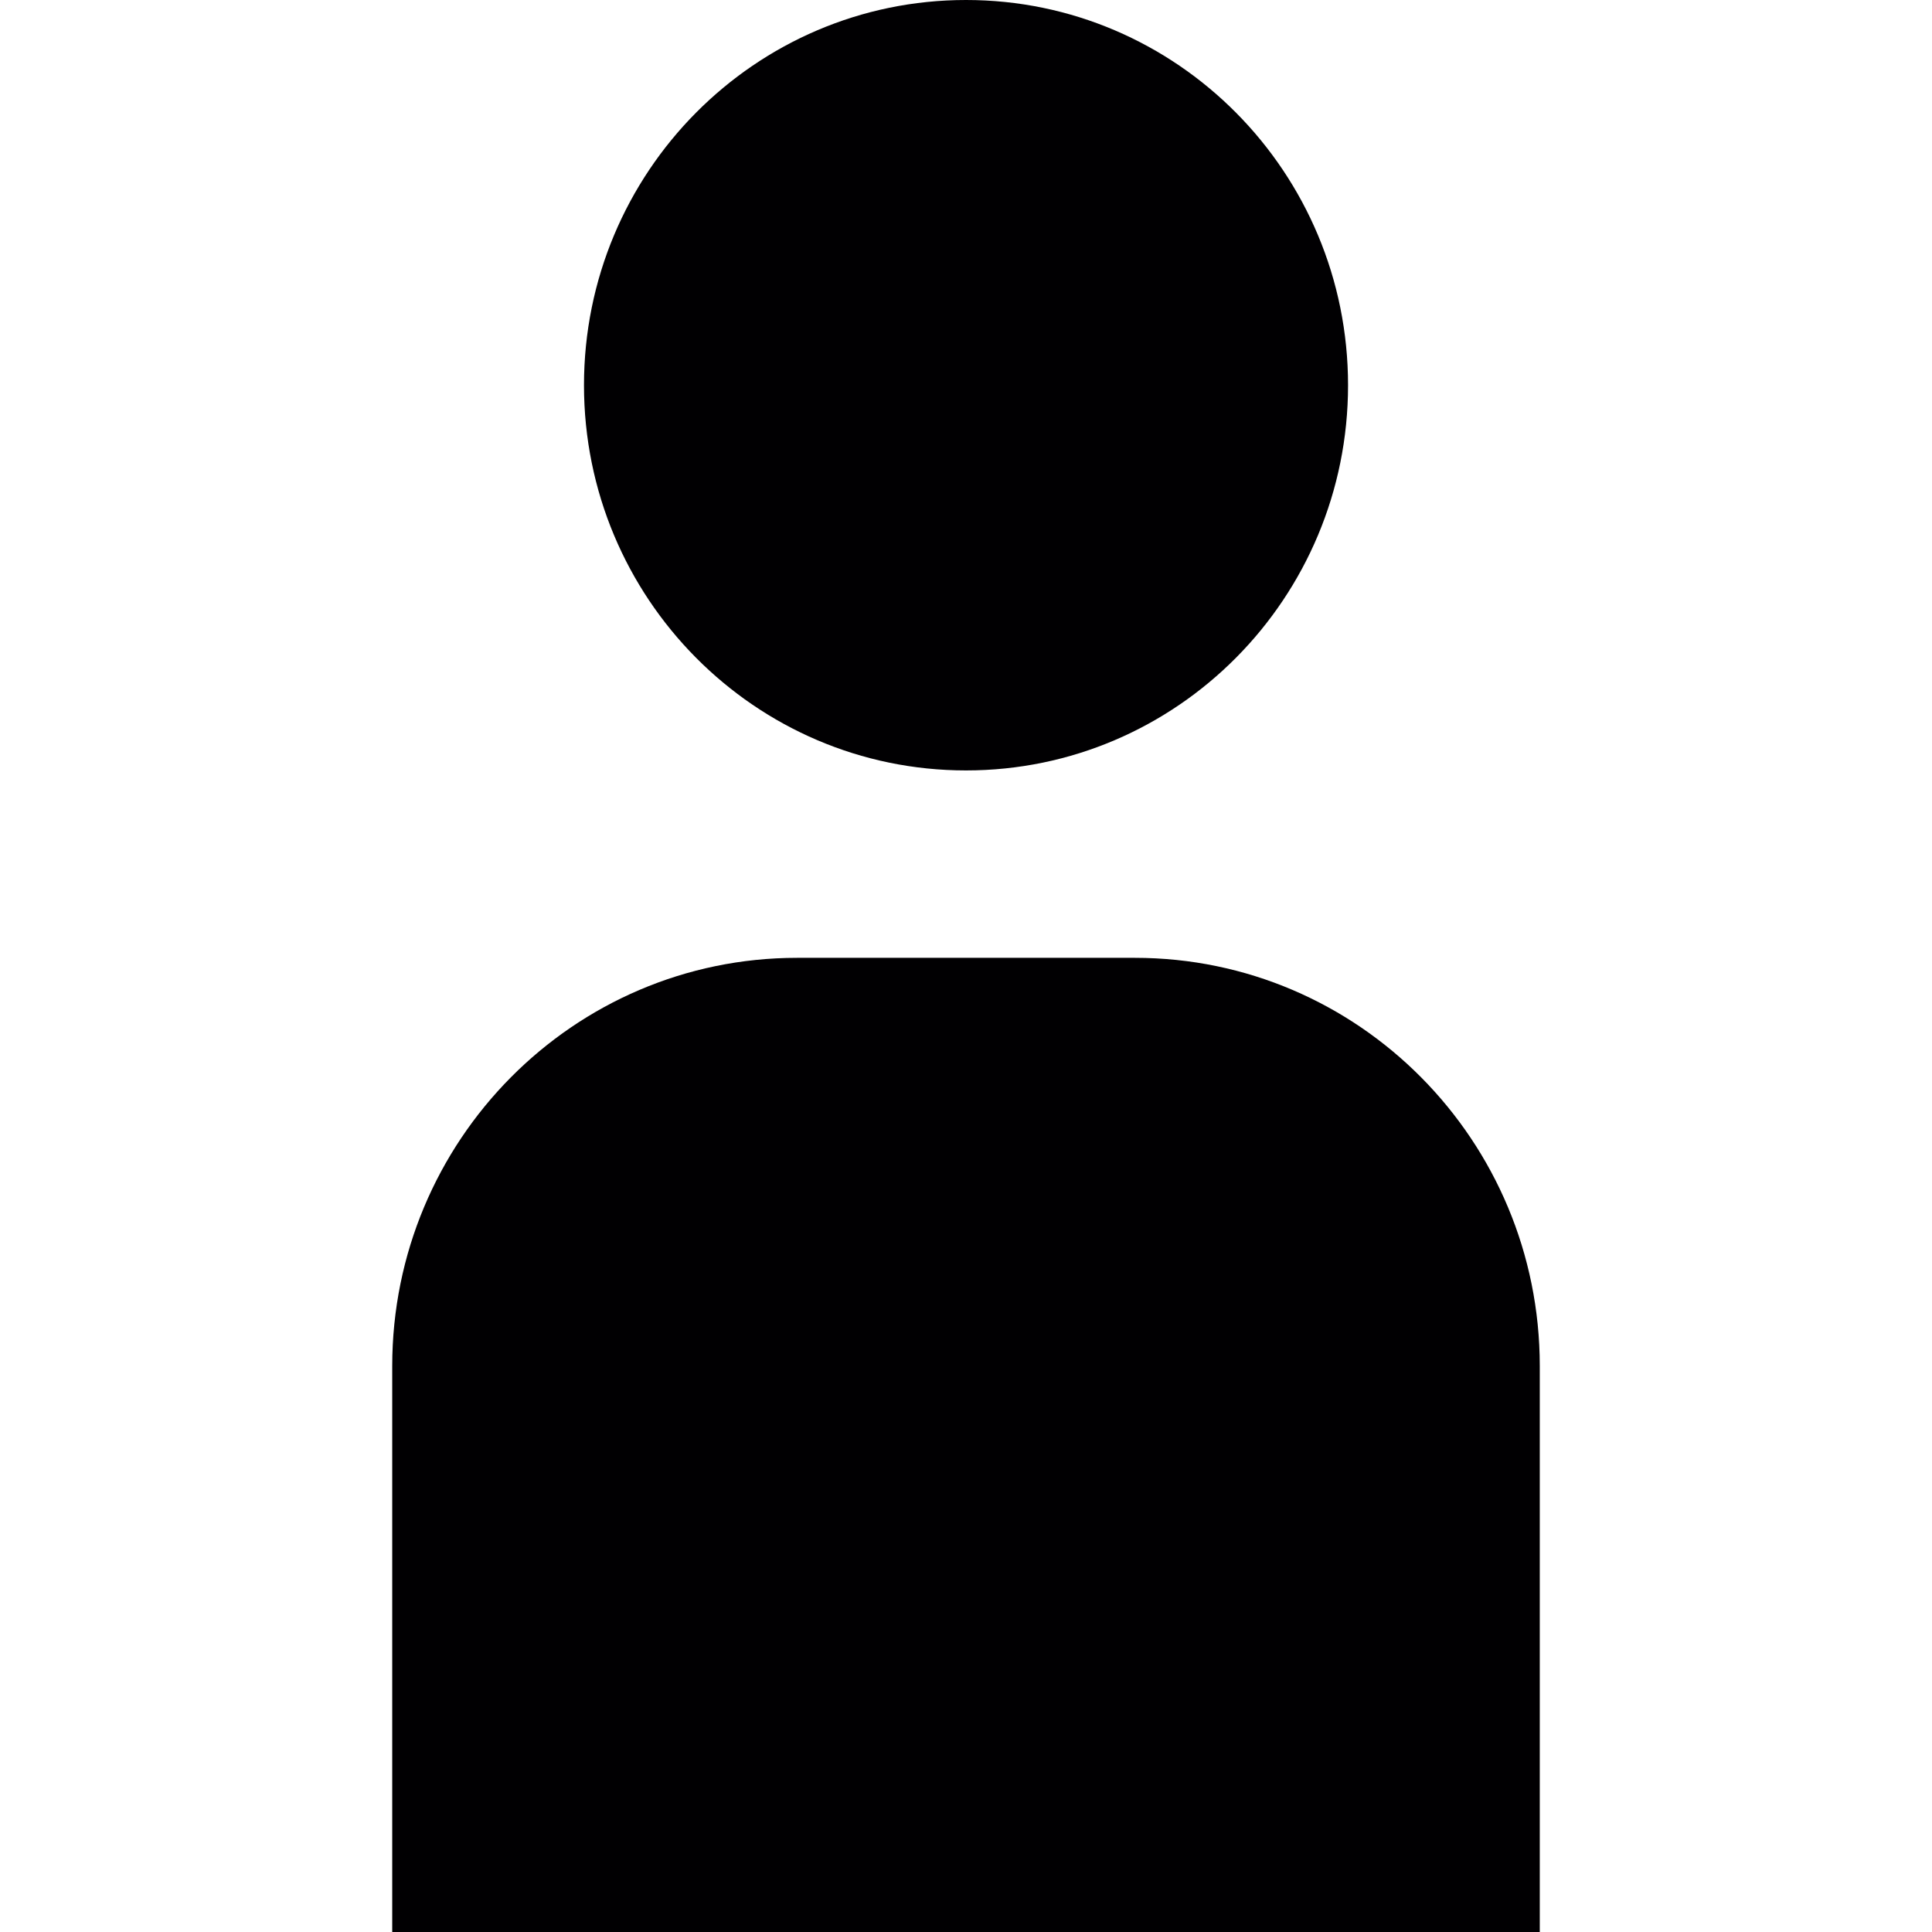
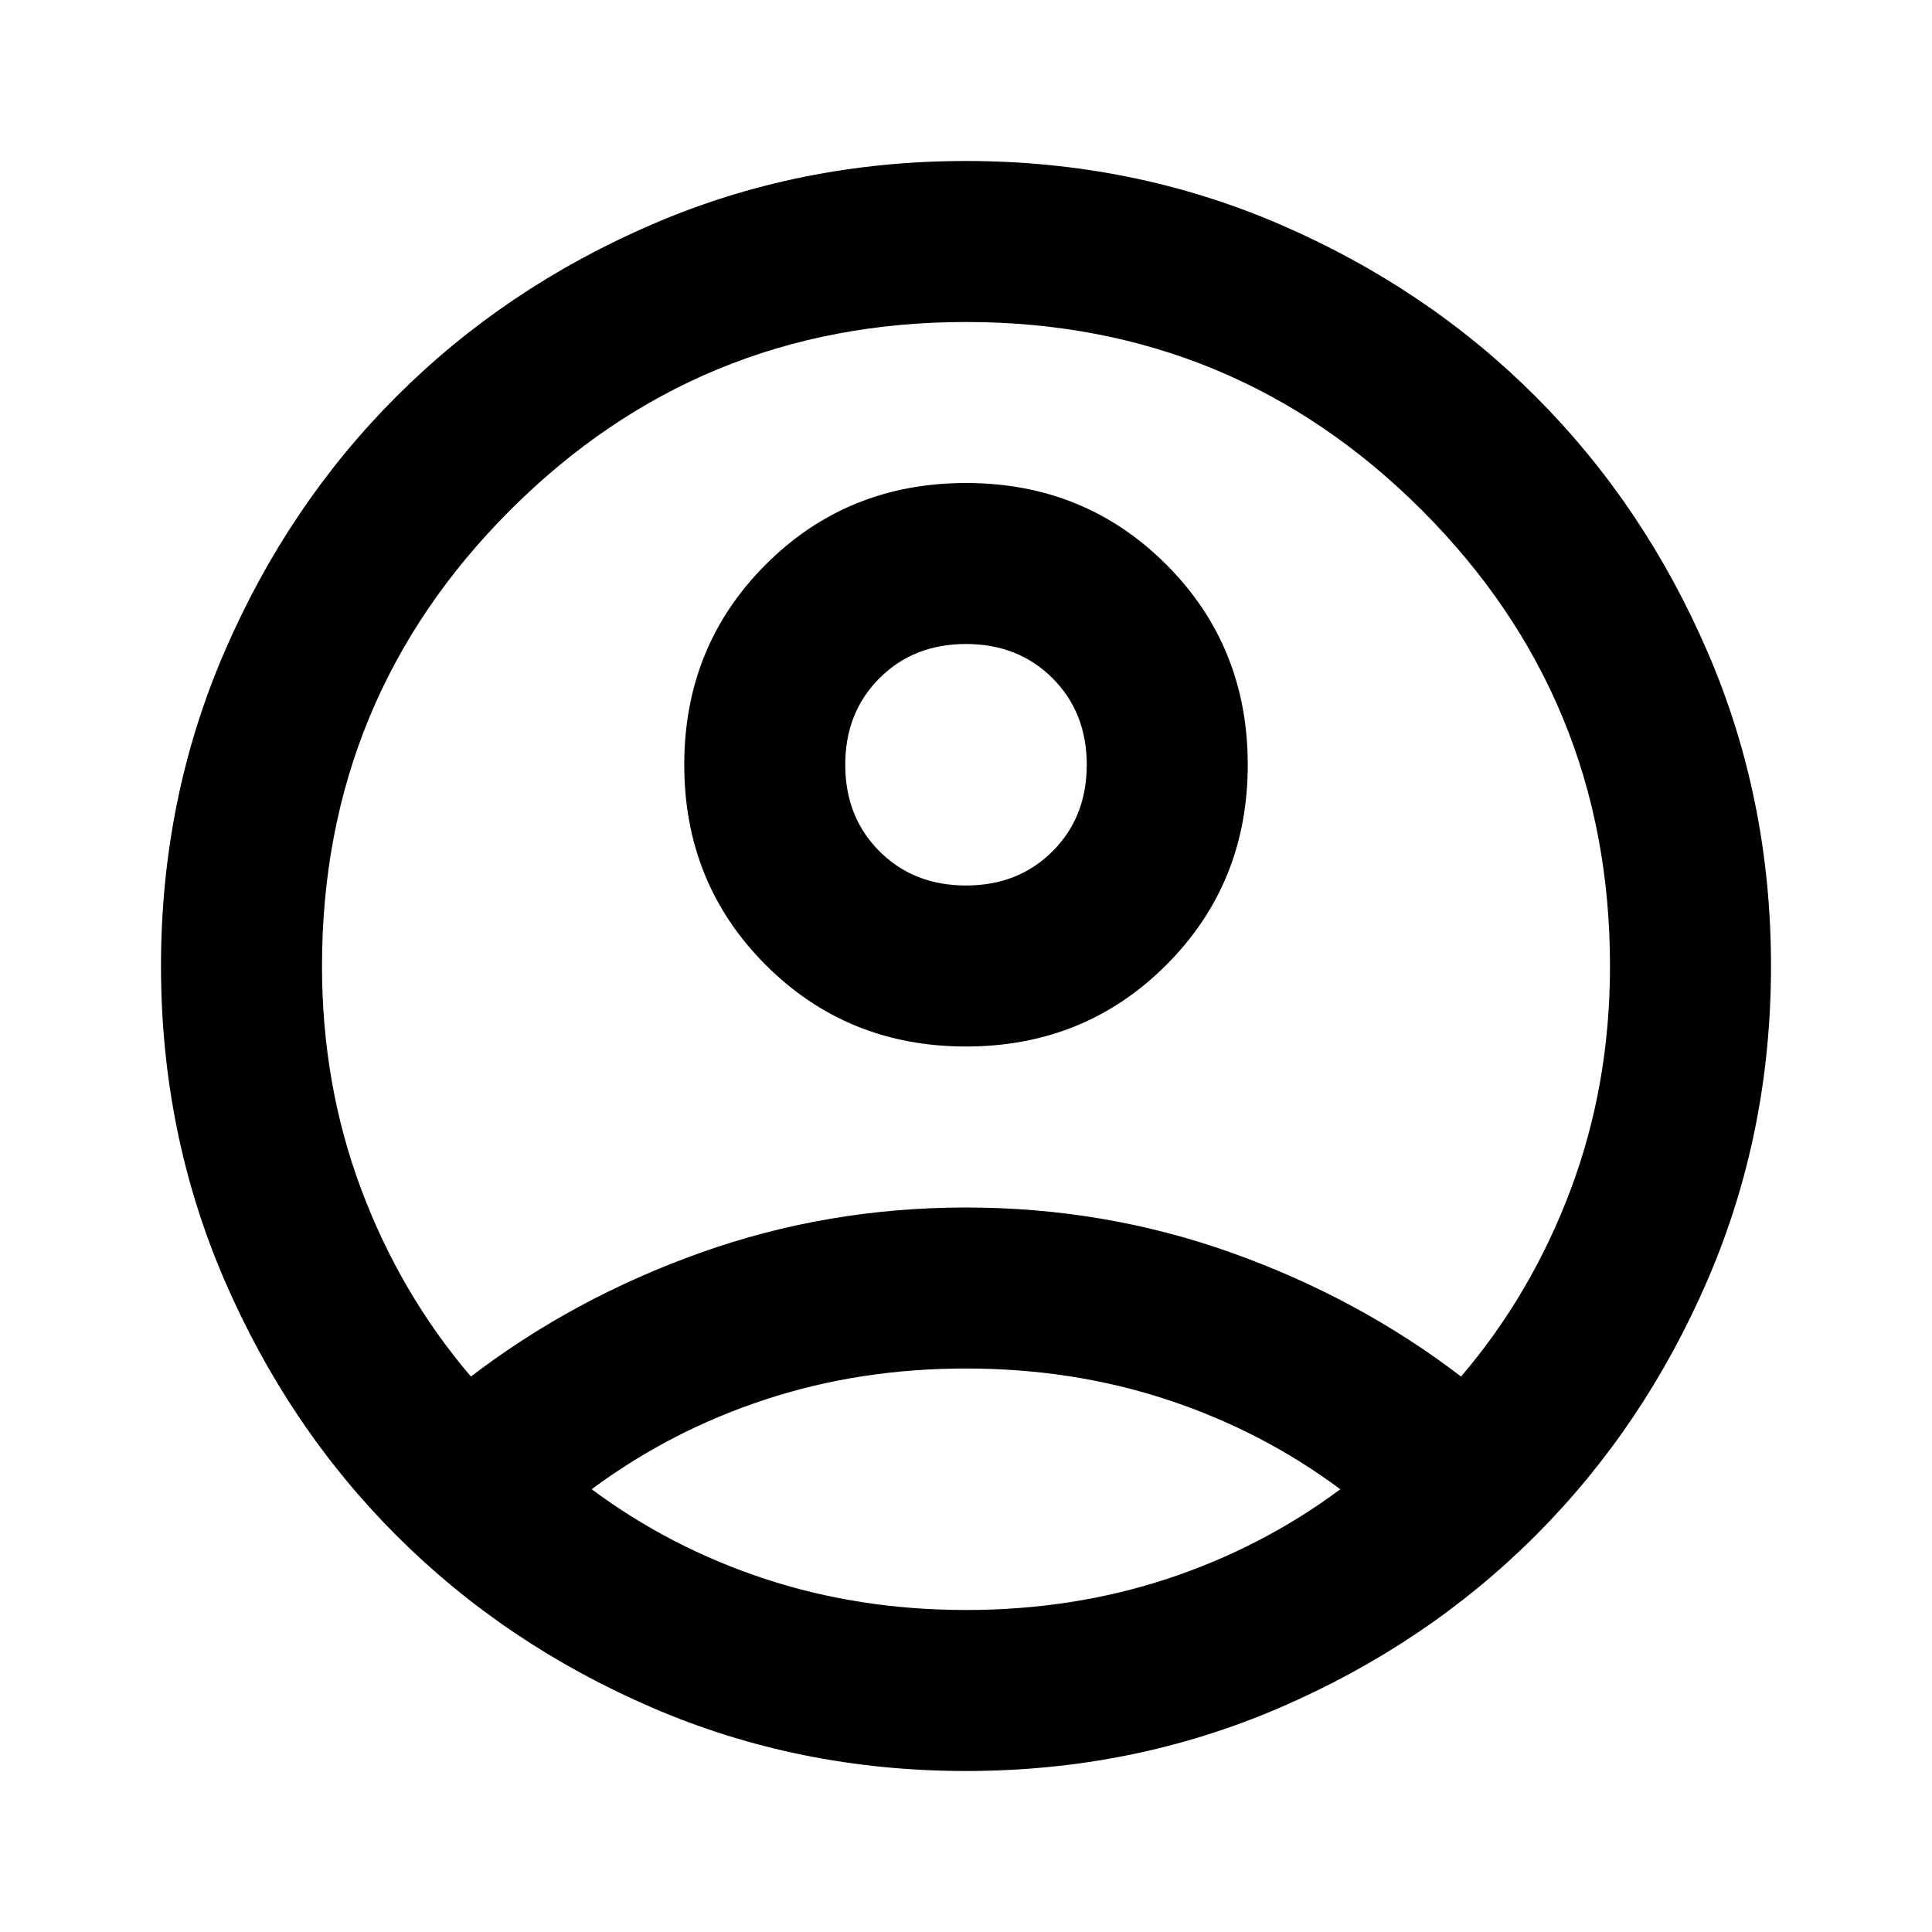
- <svg xmlns="http://www.w3.org/2000/svg" height="800px" width="800px" version="1.1" id="Capa_1" viewBox="0 0 60.671 60.671" xml:space="preserve">
-   <g>
-     <g>
-       <ellipse style="fill:#010002;" cx="30.336" cy="12.097" rx="11.997" ry="12.097" />
-       <path style="fill:#010002;" d="M35.64,30.079H25.031c-7.021,0-12.714,5.739-12.714,12.821v17.771h36.037V42.9    C48.354,35.818,42.661,30.079,35.64,30.079z" />
-     </g>
-   </g>
+ <svg xmlns="http://www.w3.org/2000/svg" height="24px" viewBox="0 -960 960 960" width="24px" fill="#000000">
+   <path d="M234-276q51-39 114-61.5T480-360q69 0 132 22.5T726-276q35-41 54.5-93T800-480q0-133-93.5-226.5T480-800q-133 0-226.5 93.5T160-480q0 59 19.5 111t54.5 93Zm146.5-204.5Q340-521 340-580t40.5-99.5Q421-720 480-720t99.5 40.5Q620-639 620-580t-40.5 99.5Q539-440 480-440t-99.5-40.5ZM480-80q-83 0-156-31.5T197-197q-54-54-85.5-127T80-480q0-83 31.5-156T197-763q54-54 127-85.5T480-880q83 0 156 31.5T763-763q54 54 85.5 127T880-480q0 83-31.5 156T763-197q-54 54-127 85.5T480-80Zm100-95.5q47-15.5 86-44.5-39-29-86-44.5T480-280q-53 0-100 15.5T294-220q39 29 86 44.5T480-160q53 0 100-15.5ZM523-537q17-17 17-43t-17-43q-17-17-43-17t-43 17q-17 17-17 43t17 43q17 17 43 17t43-17Zm-43-43Zm0 360Z" />
</svg>
